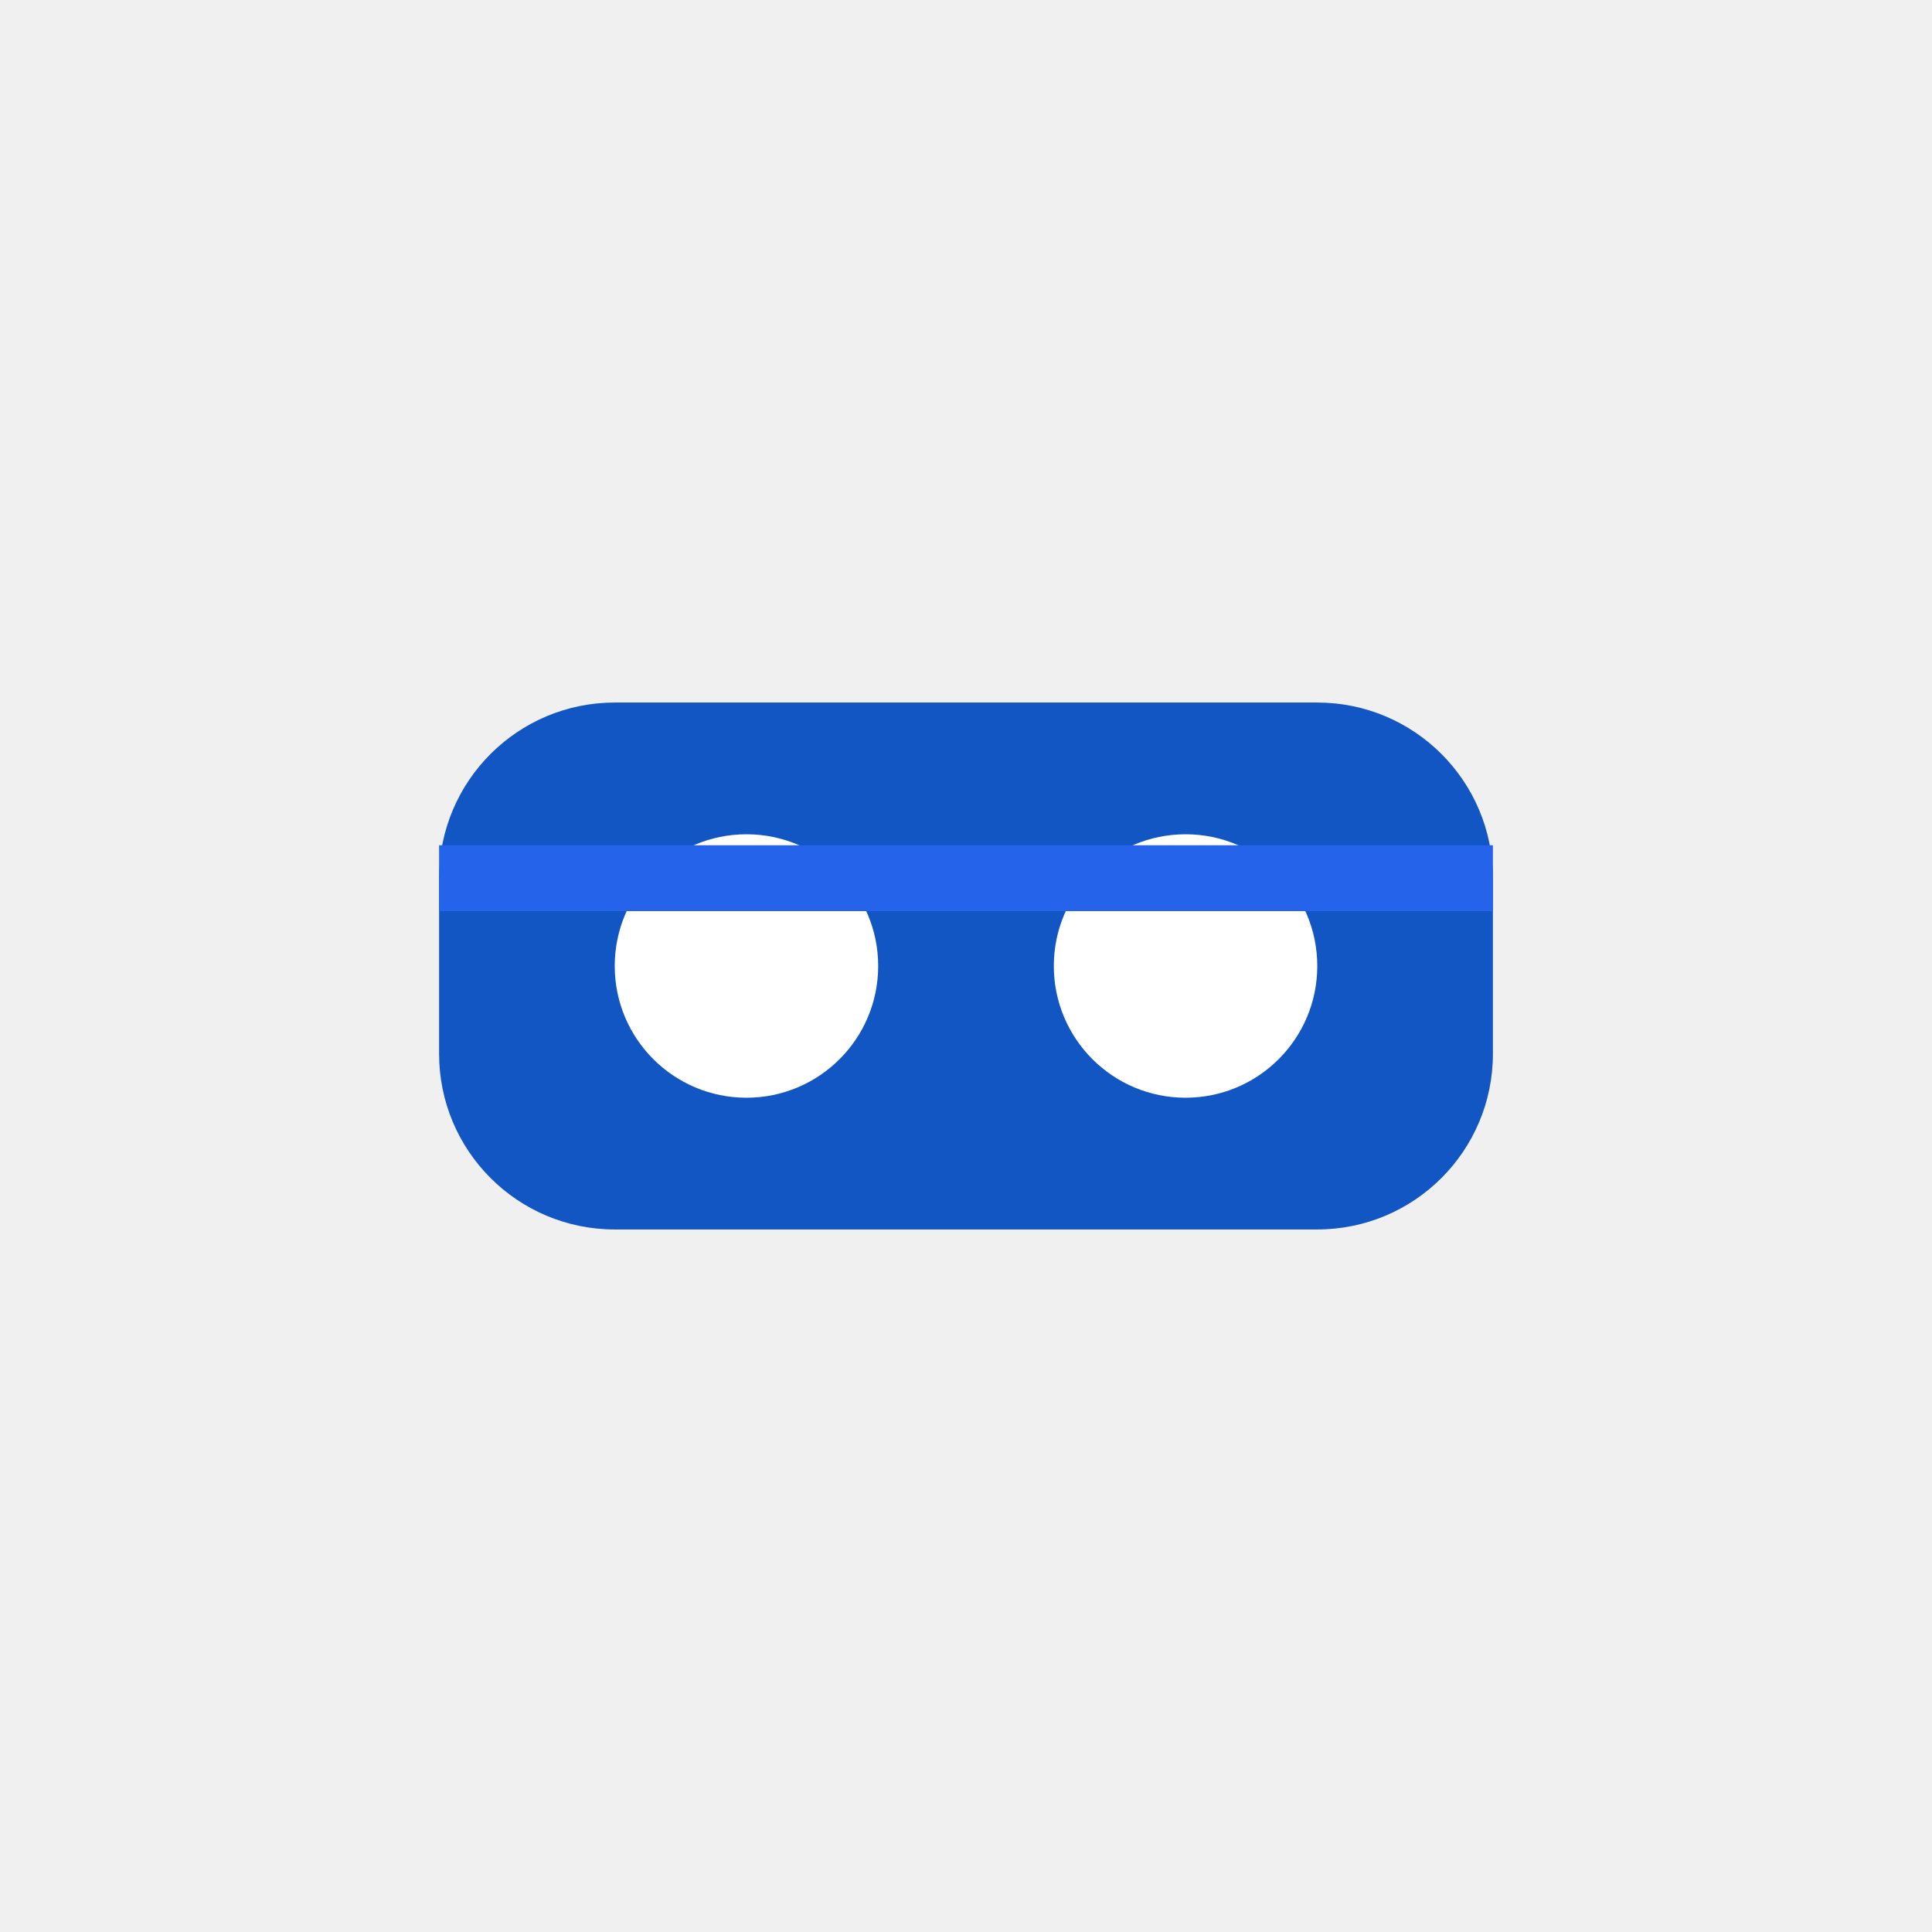
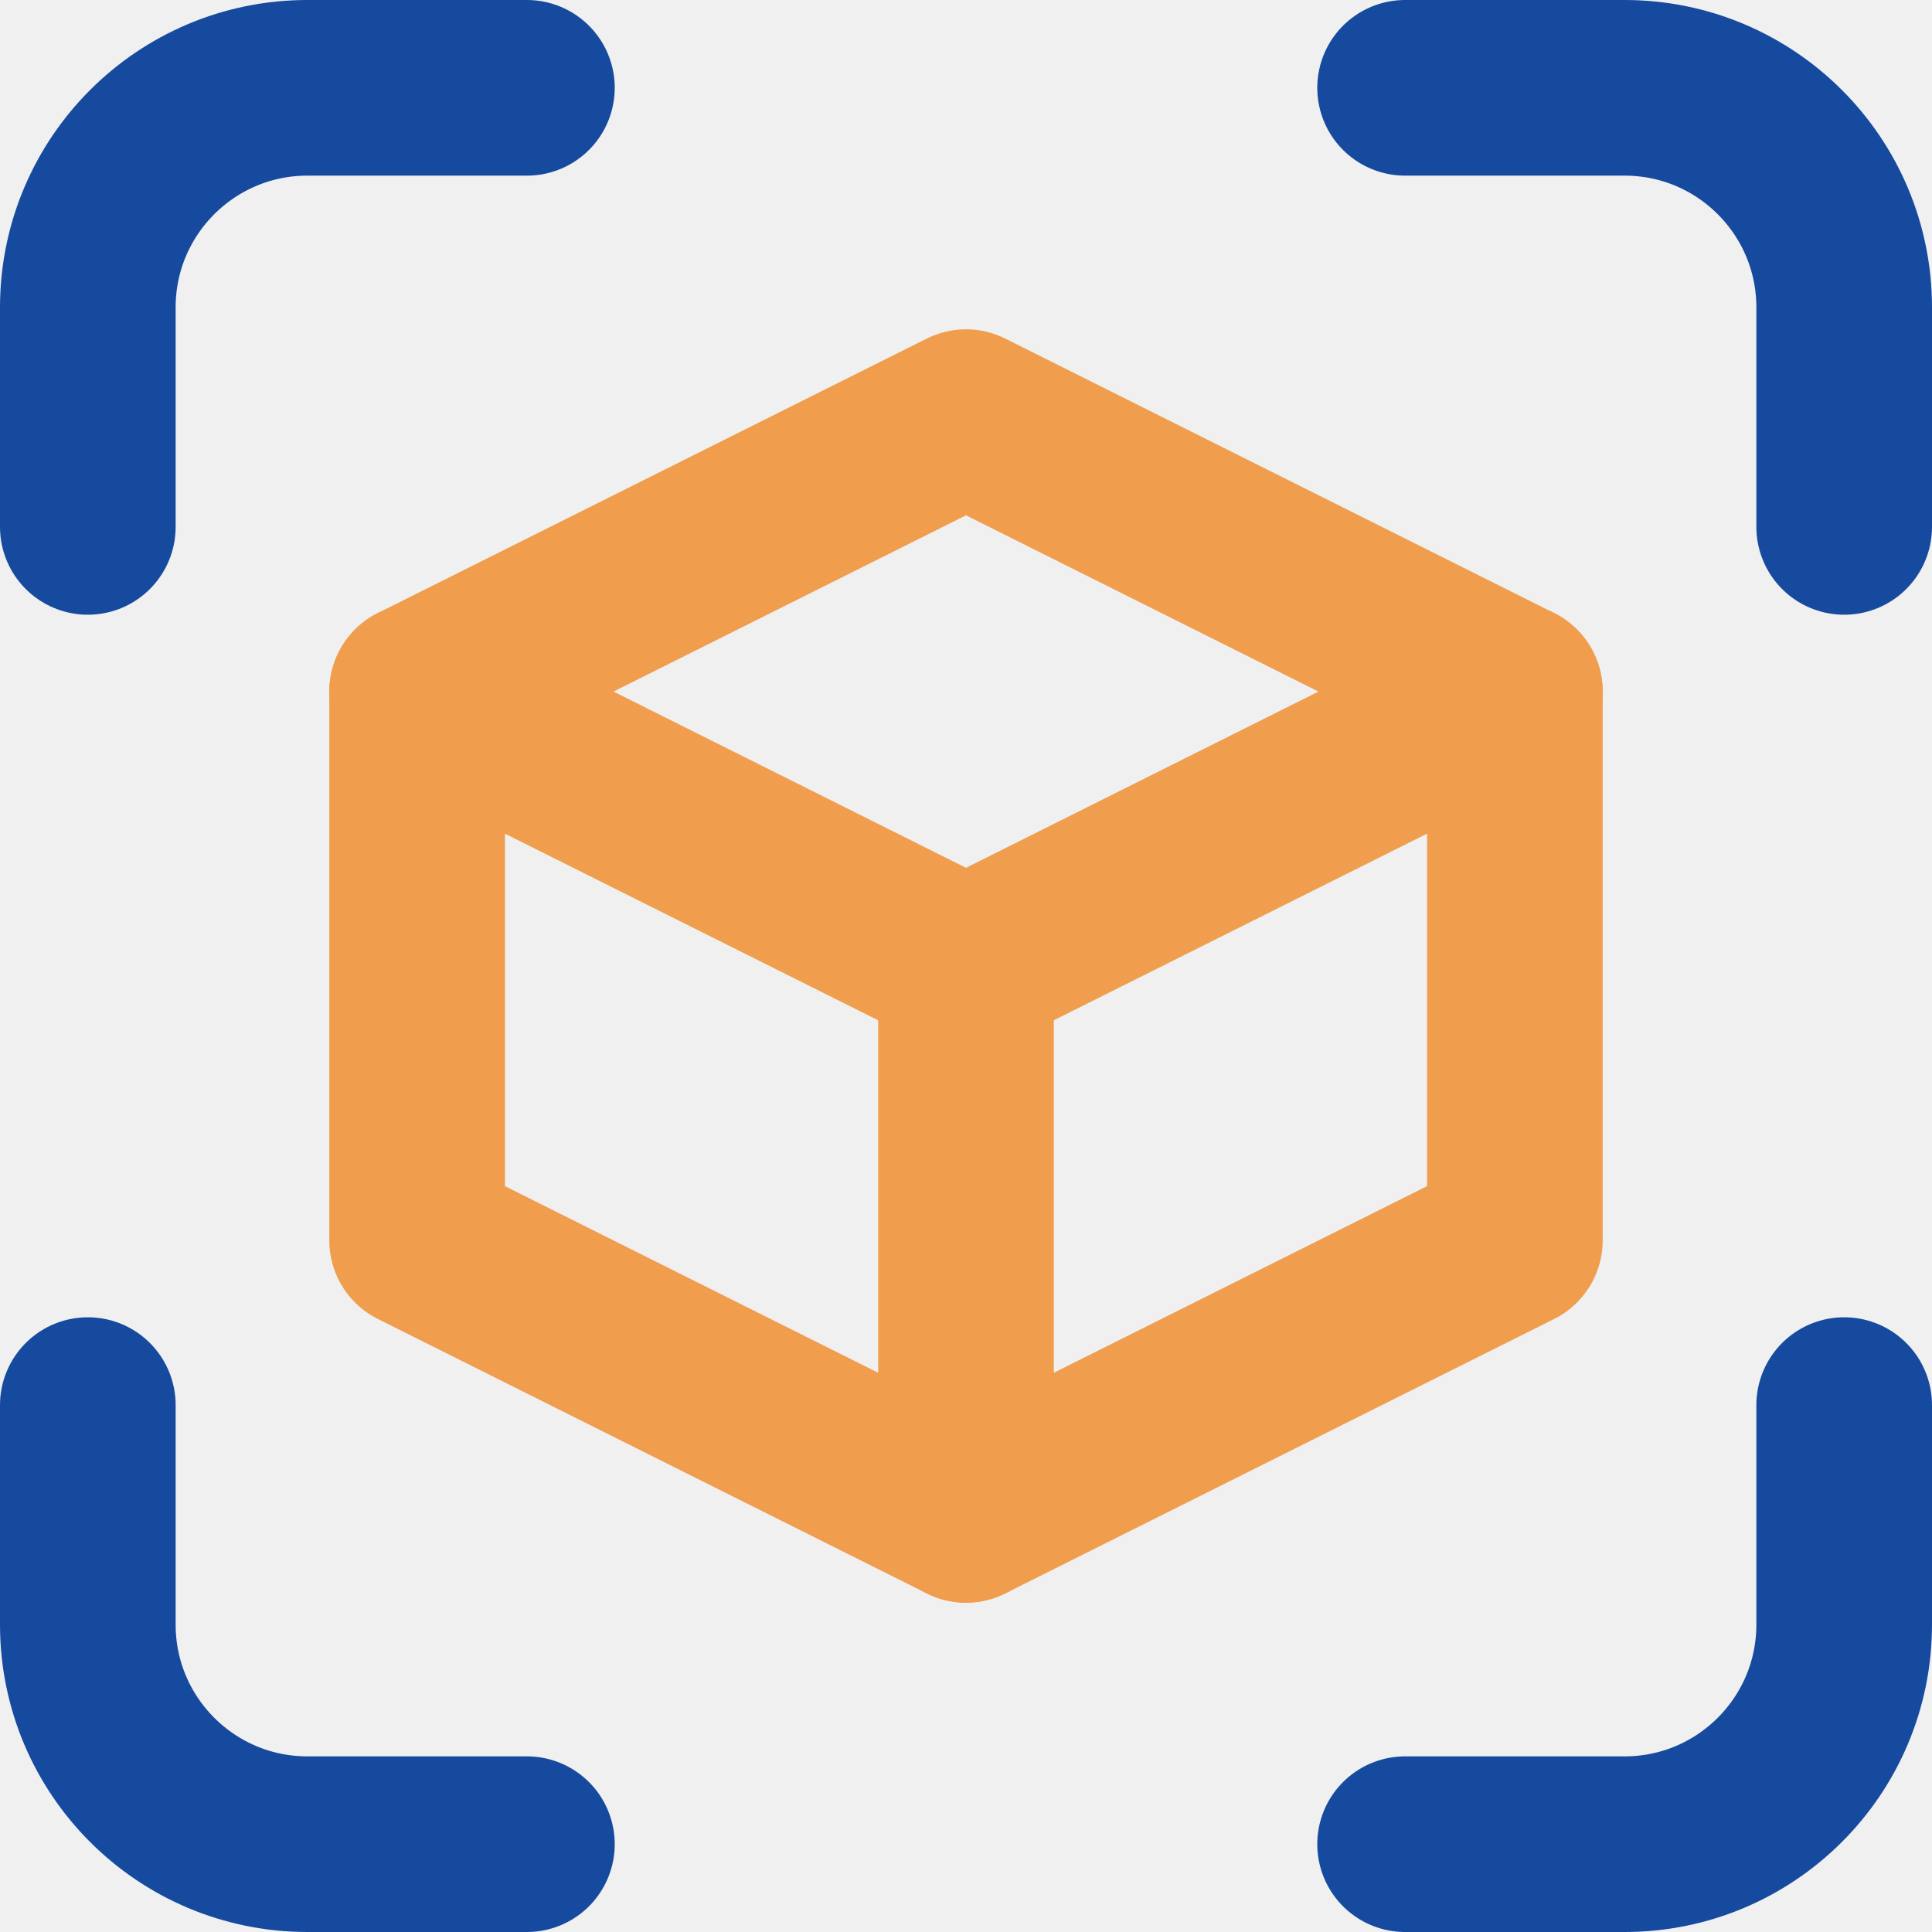
- <svg xmlns="http://www.w3.org/2000/svg" width="44" height="44" viewBox="0 0 44 44" fill="none">
-   <rect x="10" y="16" width="24" height="12" rx="4" fill="#1256C4" />
-   <circle cx="17" cy="22" r="3" fill="#FFFFFF" />
-   <circle cx="27" cy="22" r="3" fill="#FFFFFF" />
-   <path d="M10 20H34" stroke="#2563EB" stroke-width="1.5" />
+ <svg xmlns="http://www.w3.org/2000/svg" id="Layer_1" version="1.1" viewBox="0 0 44 44">
+   <defs>
+     <style>
+       .st0 {
+         stroke: #164a9e;
+       }
+ 
+       .st0, .st1 {
+         fill: none;
+         stroke-linecap: round;
+         stroke-linejoin: round;
+         stroke-width: 4px;
+       }
+ 
+       .st1 {
+         stroke: #f09d4d;
+       }
+     </style>
+   </defs>
+   <g>
+     <path class="st1" d="M34.5,15.75v12.5l-12.5,6.25-12.5-6.25v-12.5l12.5-6.25,12.5,6.25Z" />
+     <line class="st1" x1="9.5" y1="15.75" x2="22" y2="22" />
+     <line class="st1" x1="22" y1="22" x2="34.5" y2="15.75" />
+     <line class="st1" x1="22" y1="22" x2="22" y2="34.5" />
+   </g>
+   <g>
+     <path class="st0" d="M12,2h-5c-2.76,0-5,2.24-5,5v5" />
+     <path class="st0" d="M12,42h-5c-2.76,0-5-2.24-5-5v-5" />
+     <path class="st0" d="M32,2h5c2.76,0,5,2.24,5,5v5" />
+     <path class="st0" d="M32,42h5c2.76,0,5-2.24,5-5v-5" />
+   </g>
</svg>
